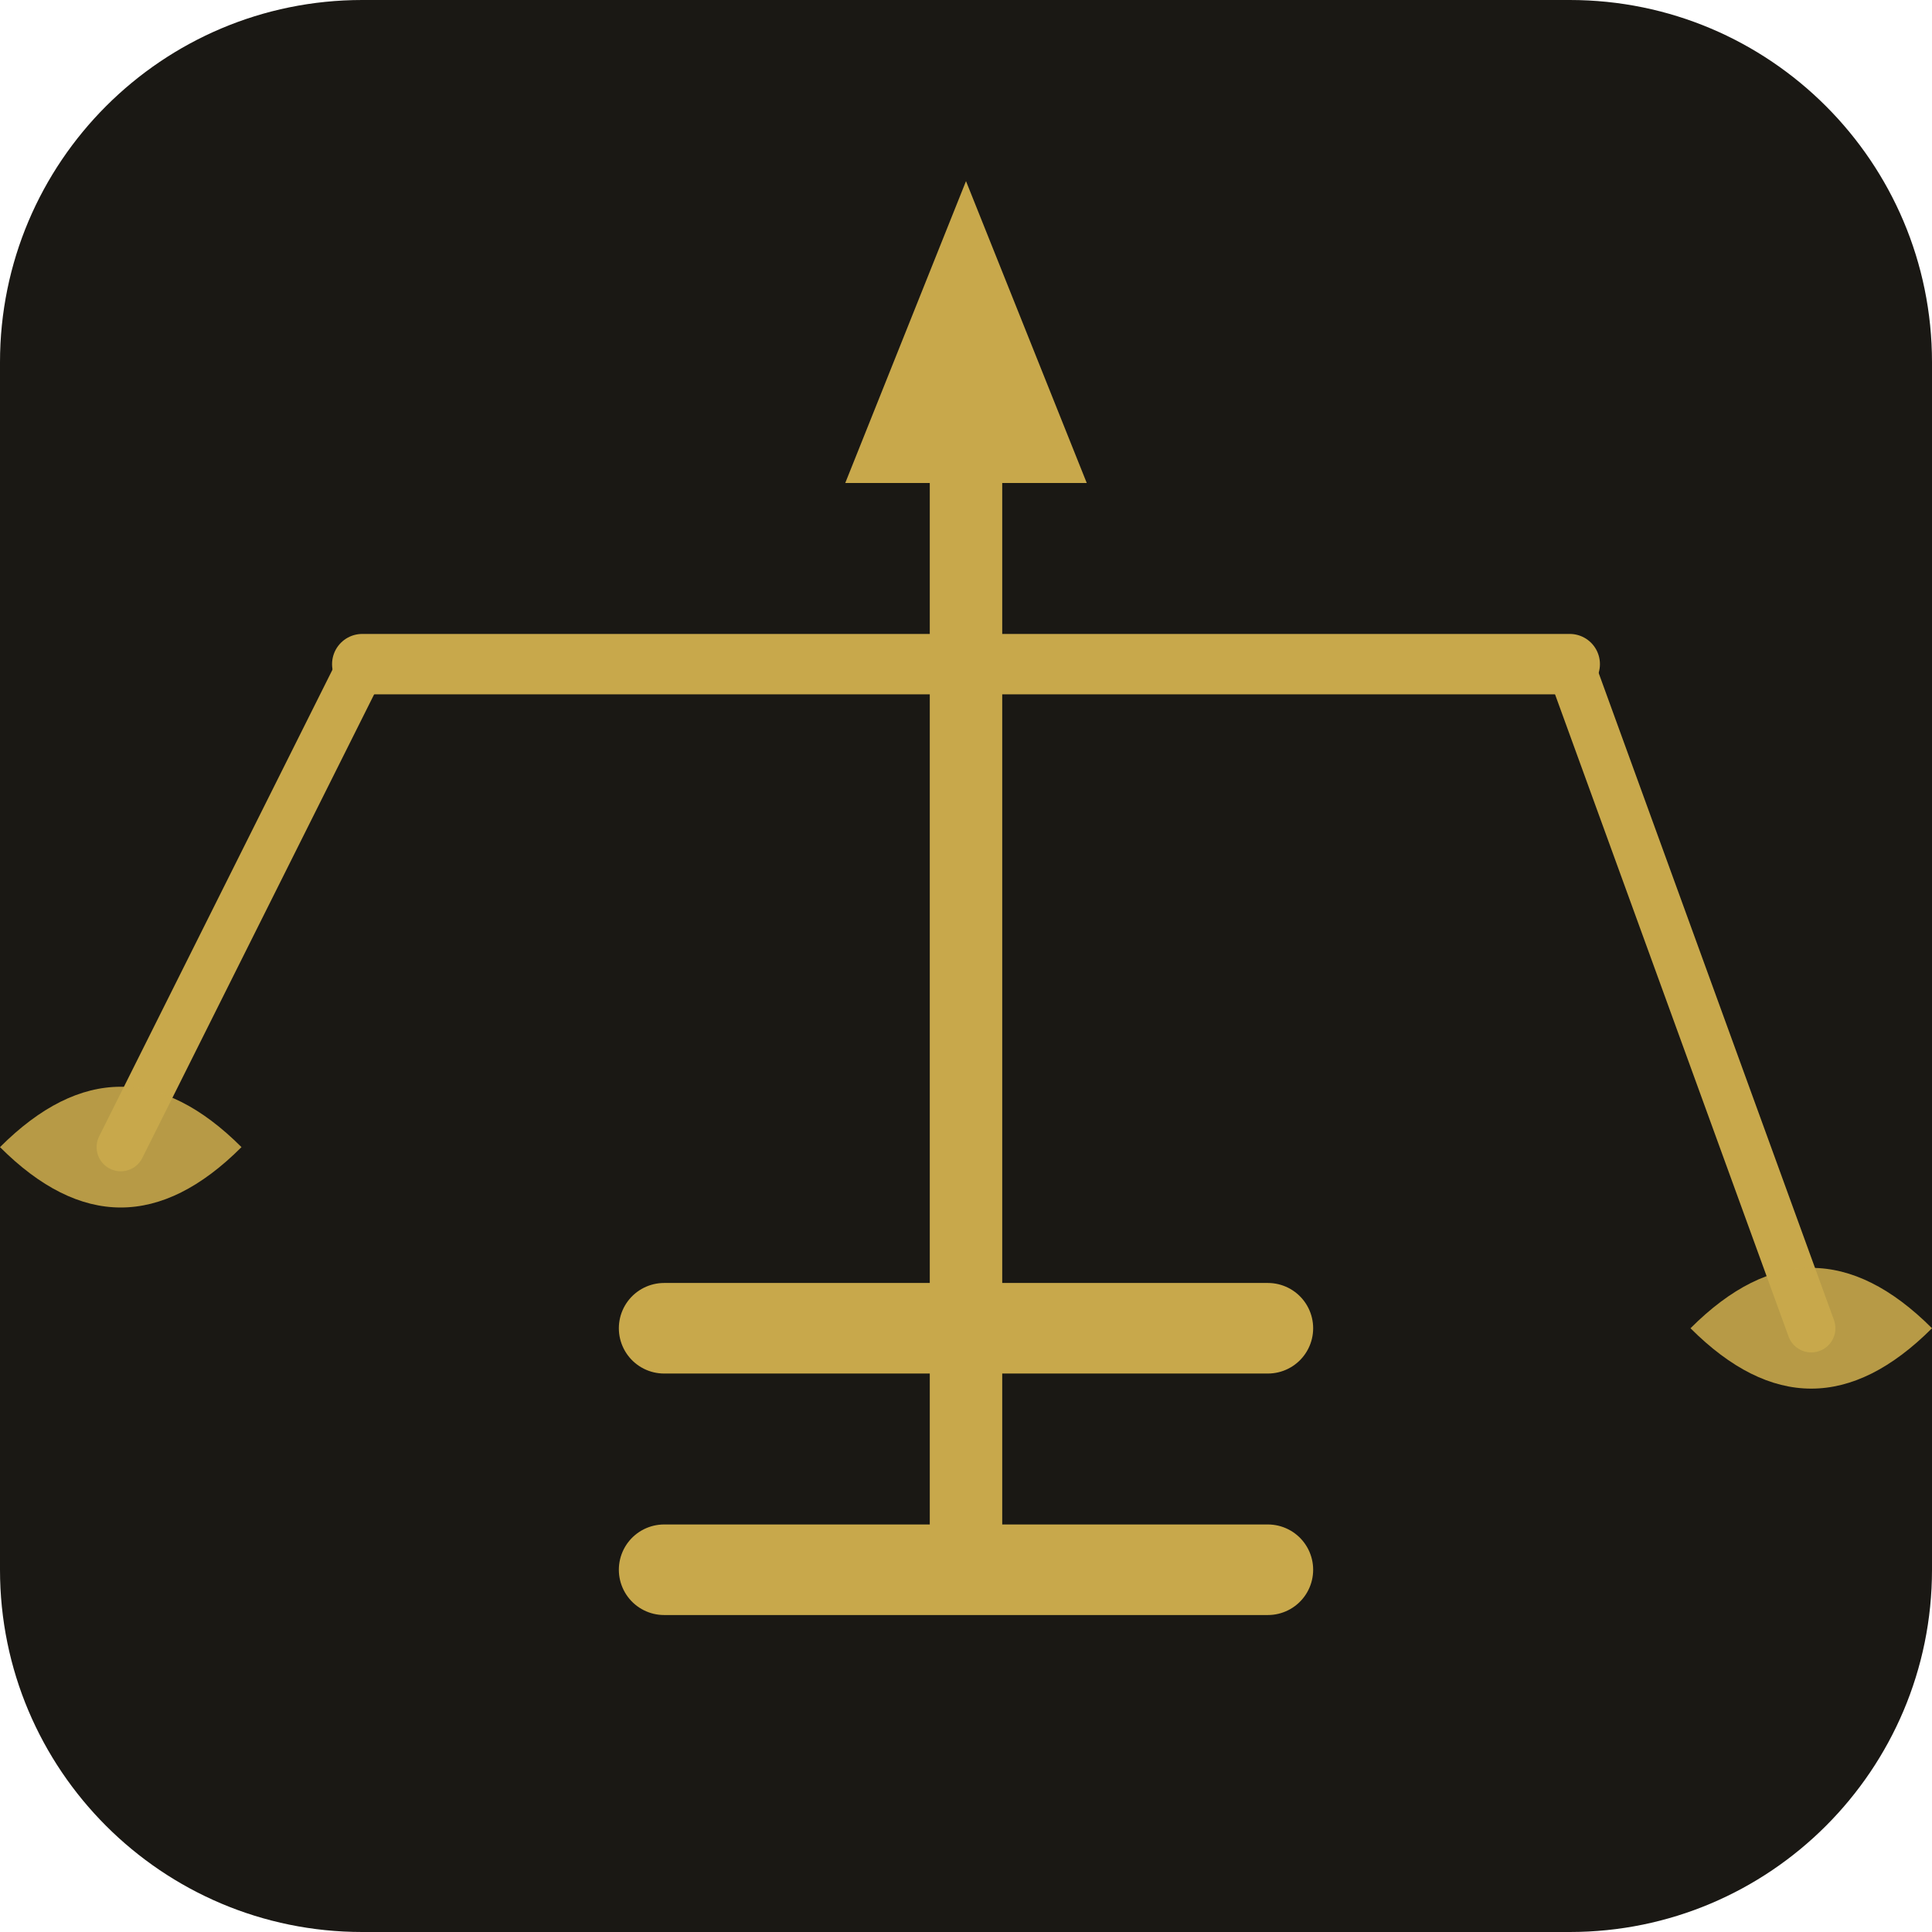
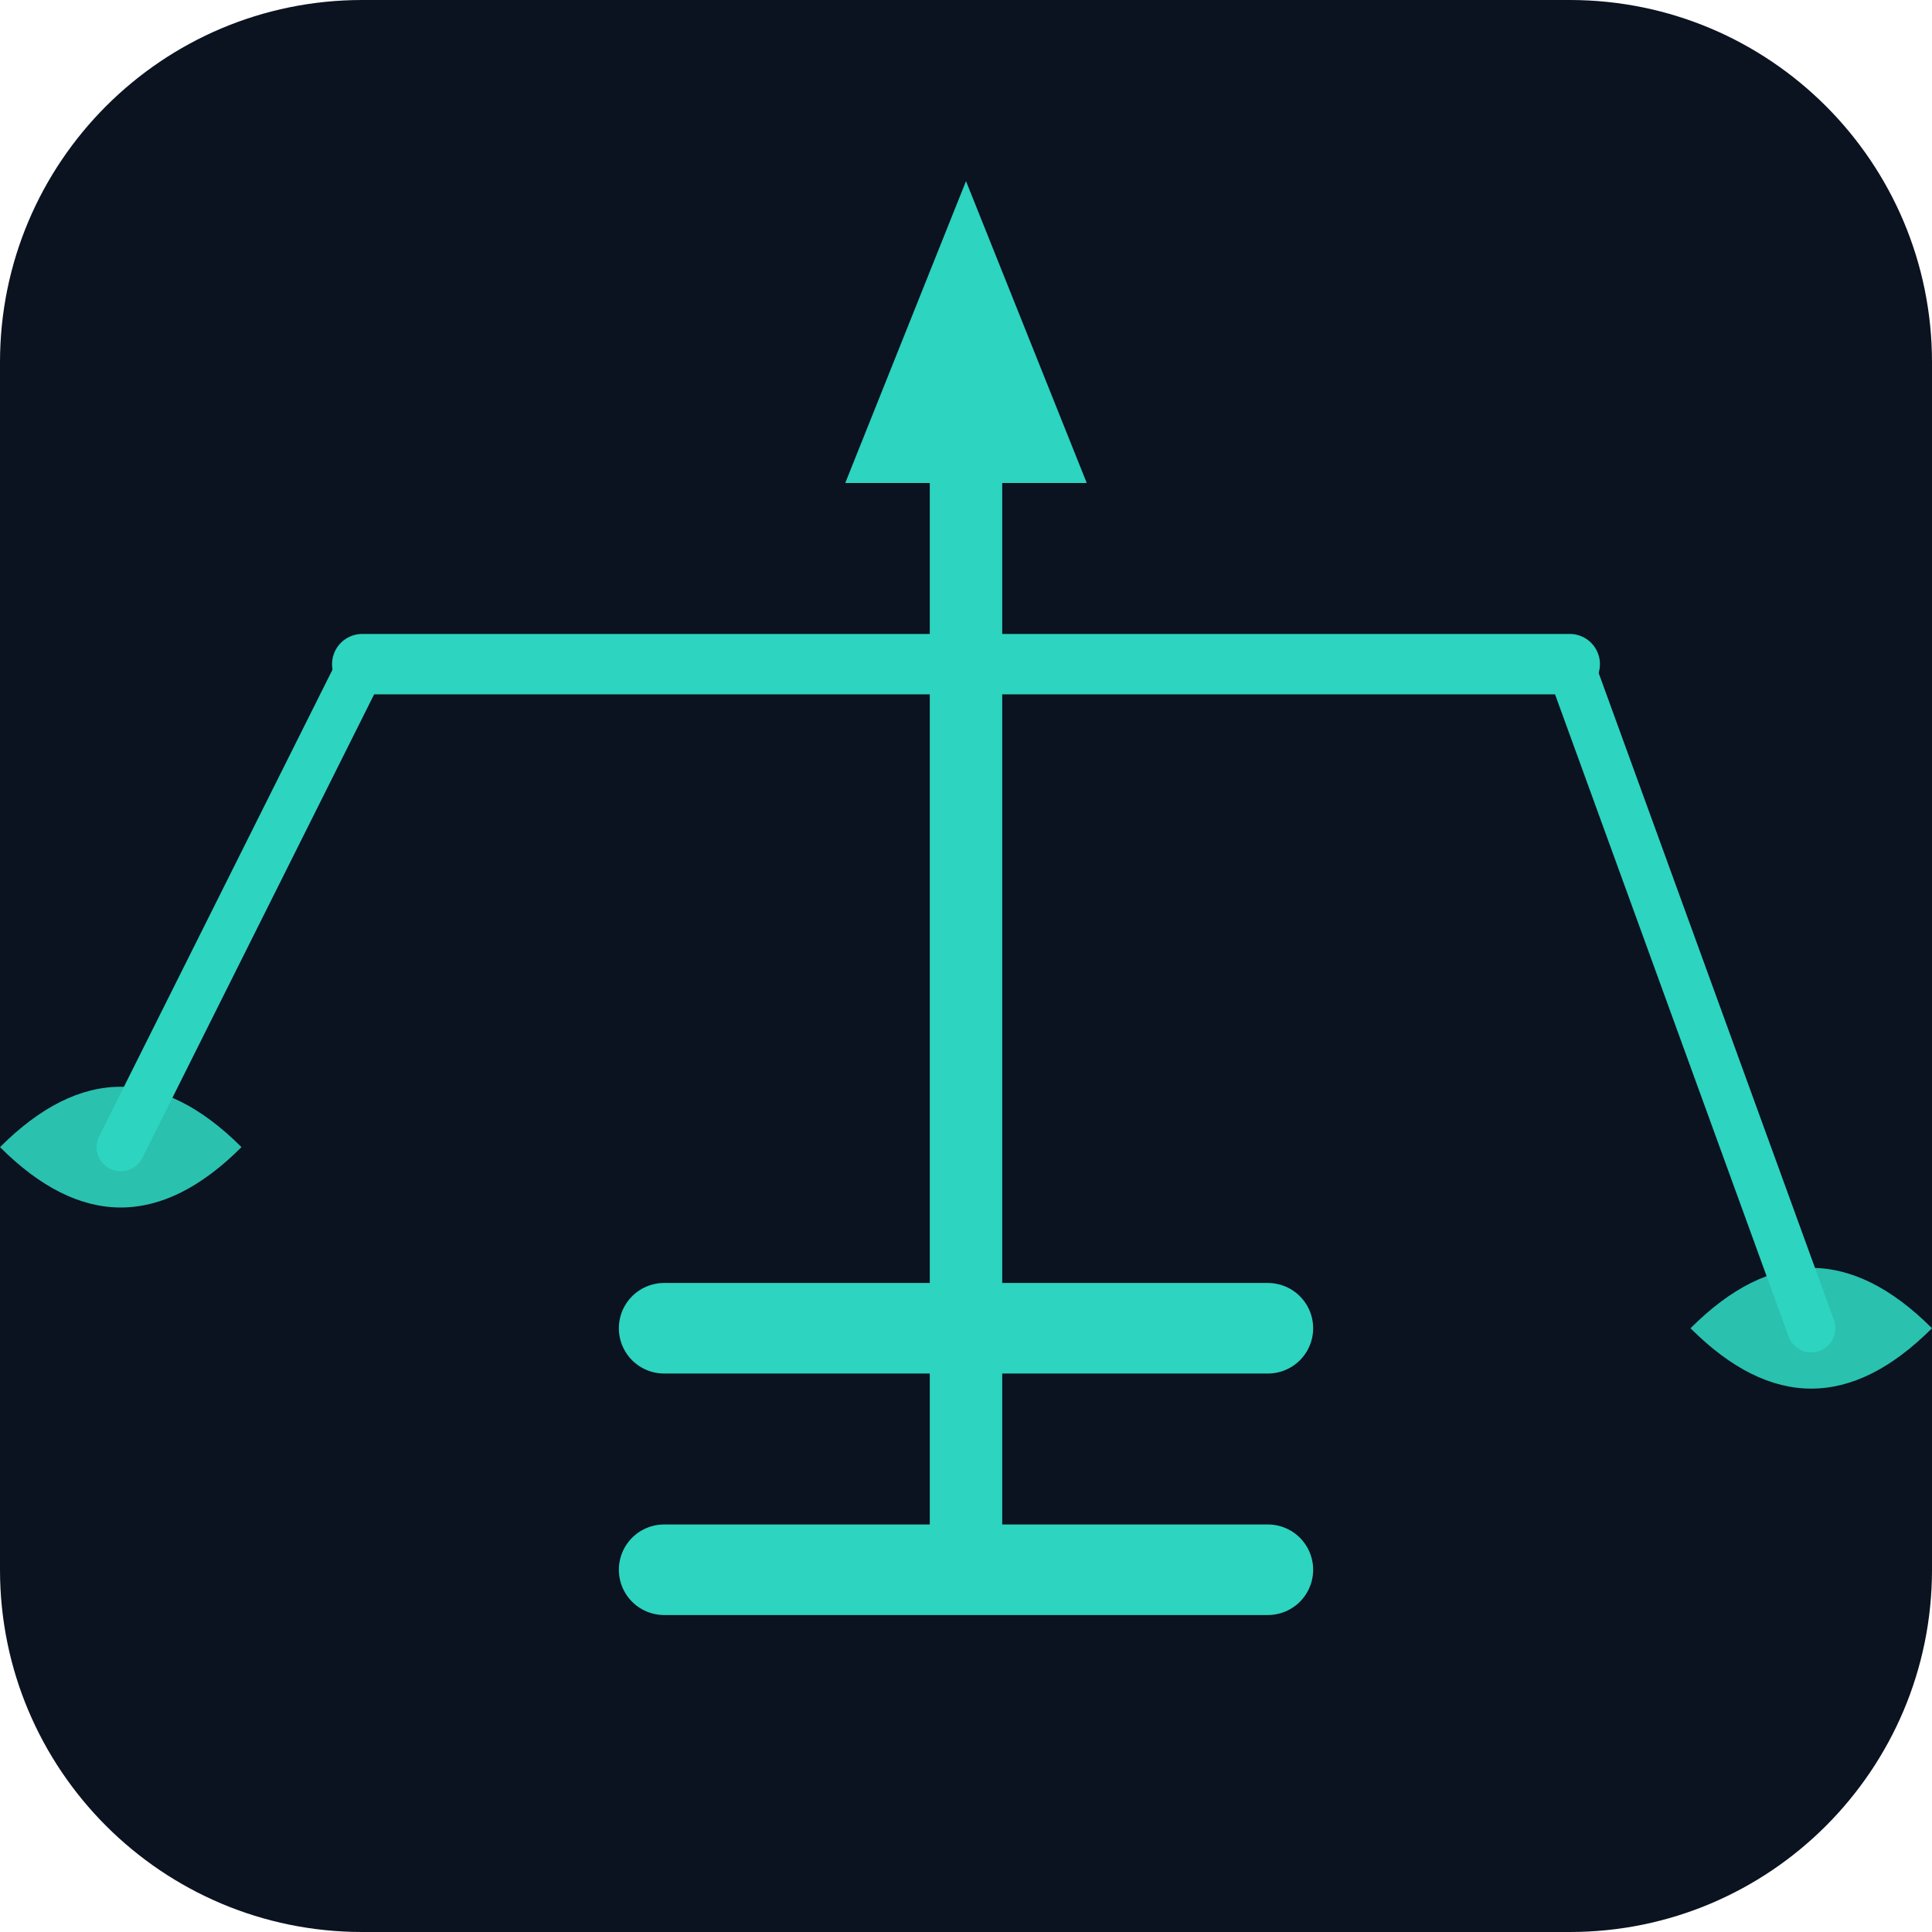
<svg xmlns="http://www.w3.org/2000/svg" width="32" height="32" viewBox="0 0 32 32">
-   <rect width="32" height="32" rx="6" fill="#1a1814" />
-   <line x1="16" y1="5" x2="16" y2="22" stroke="#c8a84b" stroke-width="1.2" stroke-linecap="round" />
-   <polygon points="16,3 18,8 14,8" fill="#c8a84b" />
-   <line x1="6" y1="11" x2="26" y2="11" stroke="#c8a84b" stroke-width="1" stroke-linecap="round" />
-   <line x1="6" y1="11" x2="2" y2="19" stroke="#c8a84b" stroke-width="0.8" stroke-linecap="round" />
-   <line x1="26" y1="11" x2="30" y2="22" stroke="#c8a84b" stroke-width="0.8" stroke-linecap="round" />
-   <path d="M0 19 Q2 17 4 19 Q2 21 0 19Z" fill="#c8a84b" opacity="0.9" />
-   <path d="M28 22 Q30 20 32 22 Q30 24 28 22Z" fill="#c8a84b" opacity="0.9" />
-   <line x1="11" y1="22" x2="21" y2="22" stroke="#c8a84b" stroke-width="1.5" stroke-linecap="round" />
-   <line x1="16" y1="22" x2="16" y2="26" stroke="#c8a84b" stroke-width="1.2" stroke-linecap="round" />
-   <line x1="11" y1="26" x2="21" y2="26" stroke="#c8a84b" stroke-width="1.5" stroke-linecap="round" />
+   <rect width="32" height="32" rx="6" fill="#0B1220" />
+   <line x1="16" y1="5" x2="16" y2="22" stroke="#2DD4BF" stroke-width="1.2" stroke-linecap="round" />
+   <polygon points="16,3 18,8 14,8" fill="#2DD4BF" />
+   <line x1="6" y1="11" x2="26" y2="11" stroke="#2DD4BF" stroke-width="1" stroke-linecap="round" />
+   <line x1="6" y1="11" x2="2" y2="19" stroke="#2DD4BF" stroke-width="0.8" stroke-linecap="round" />
+   <line x1="26" y1="11" x2="30" y2="22" stroke="#2DD4BF" stroke-width="0.8" stroke-linecap="round" />
+   <path d="M0 19 Q2 17 4 19 Q2 21 0 19Z" fill="#2DD4BF" opacity="0.9" />
+   <path d="M28 22 Q30 20 32 22 Q30 24 28 22Z" fill="#2DD4BF" opacity="0.9" />
+   <line x1="11" y1="22" x2="21" y2="22" stroke="#2DD4BF" stroke-width="1.5" stroke-linecap="round" />
+   <line x1="16" y1="22" x2="16" y2="26" stroke="#2DD4BF" stroke-width="1.2" stroke-linecap="round" />
+   <line x1="11" y1="26" x2="21" y2="26" stroke="#2DD4BF" stroke-width="1.5" stroke-linecap="round" />
</svg>
